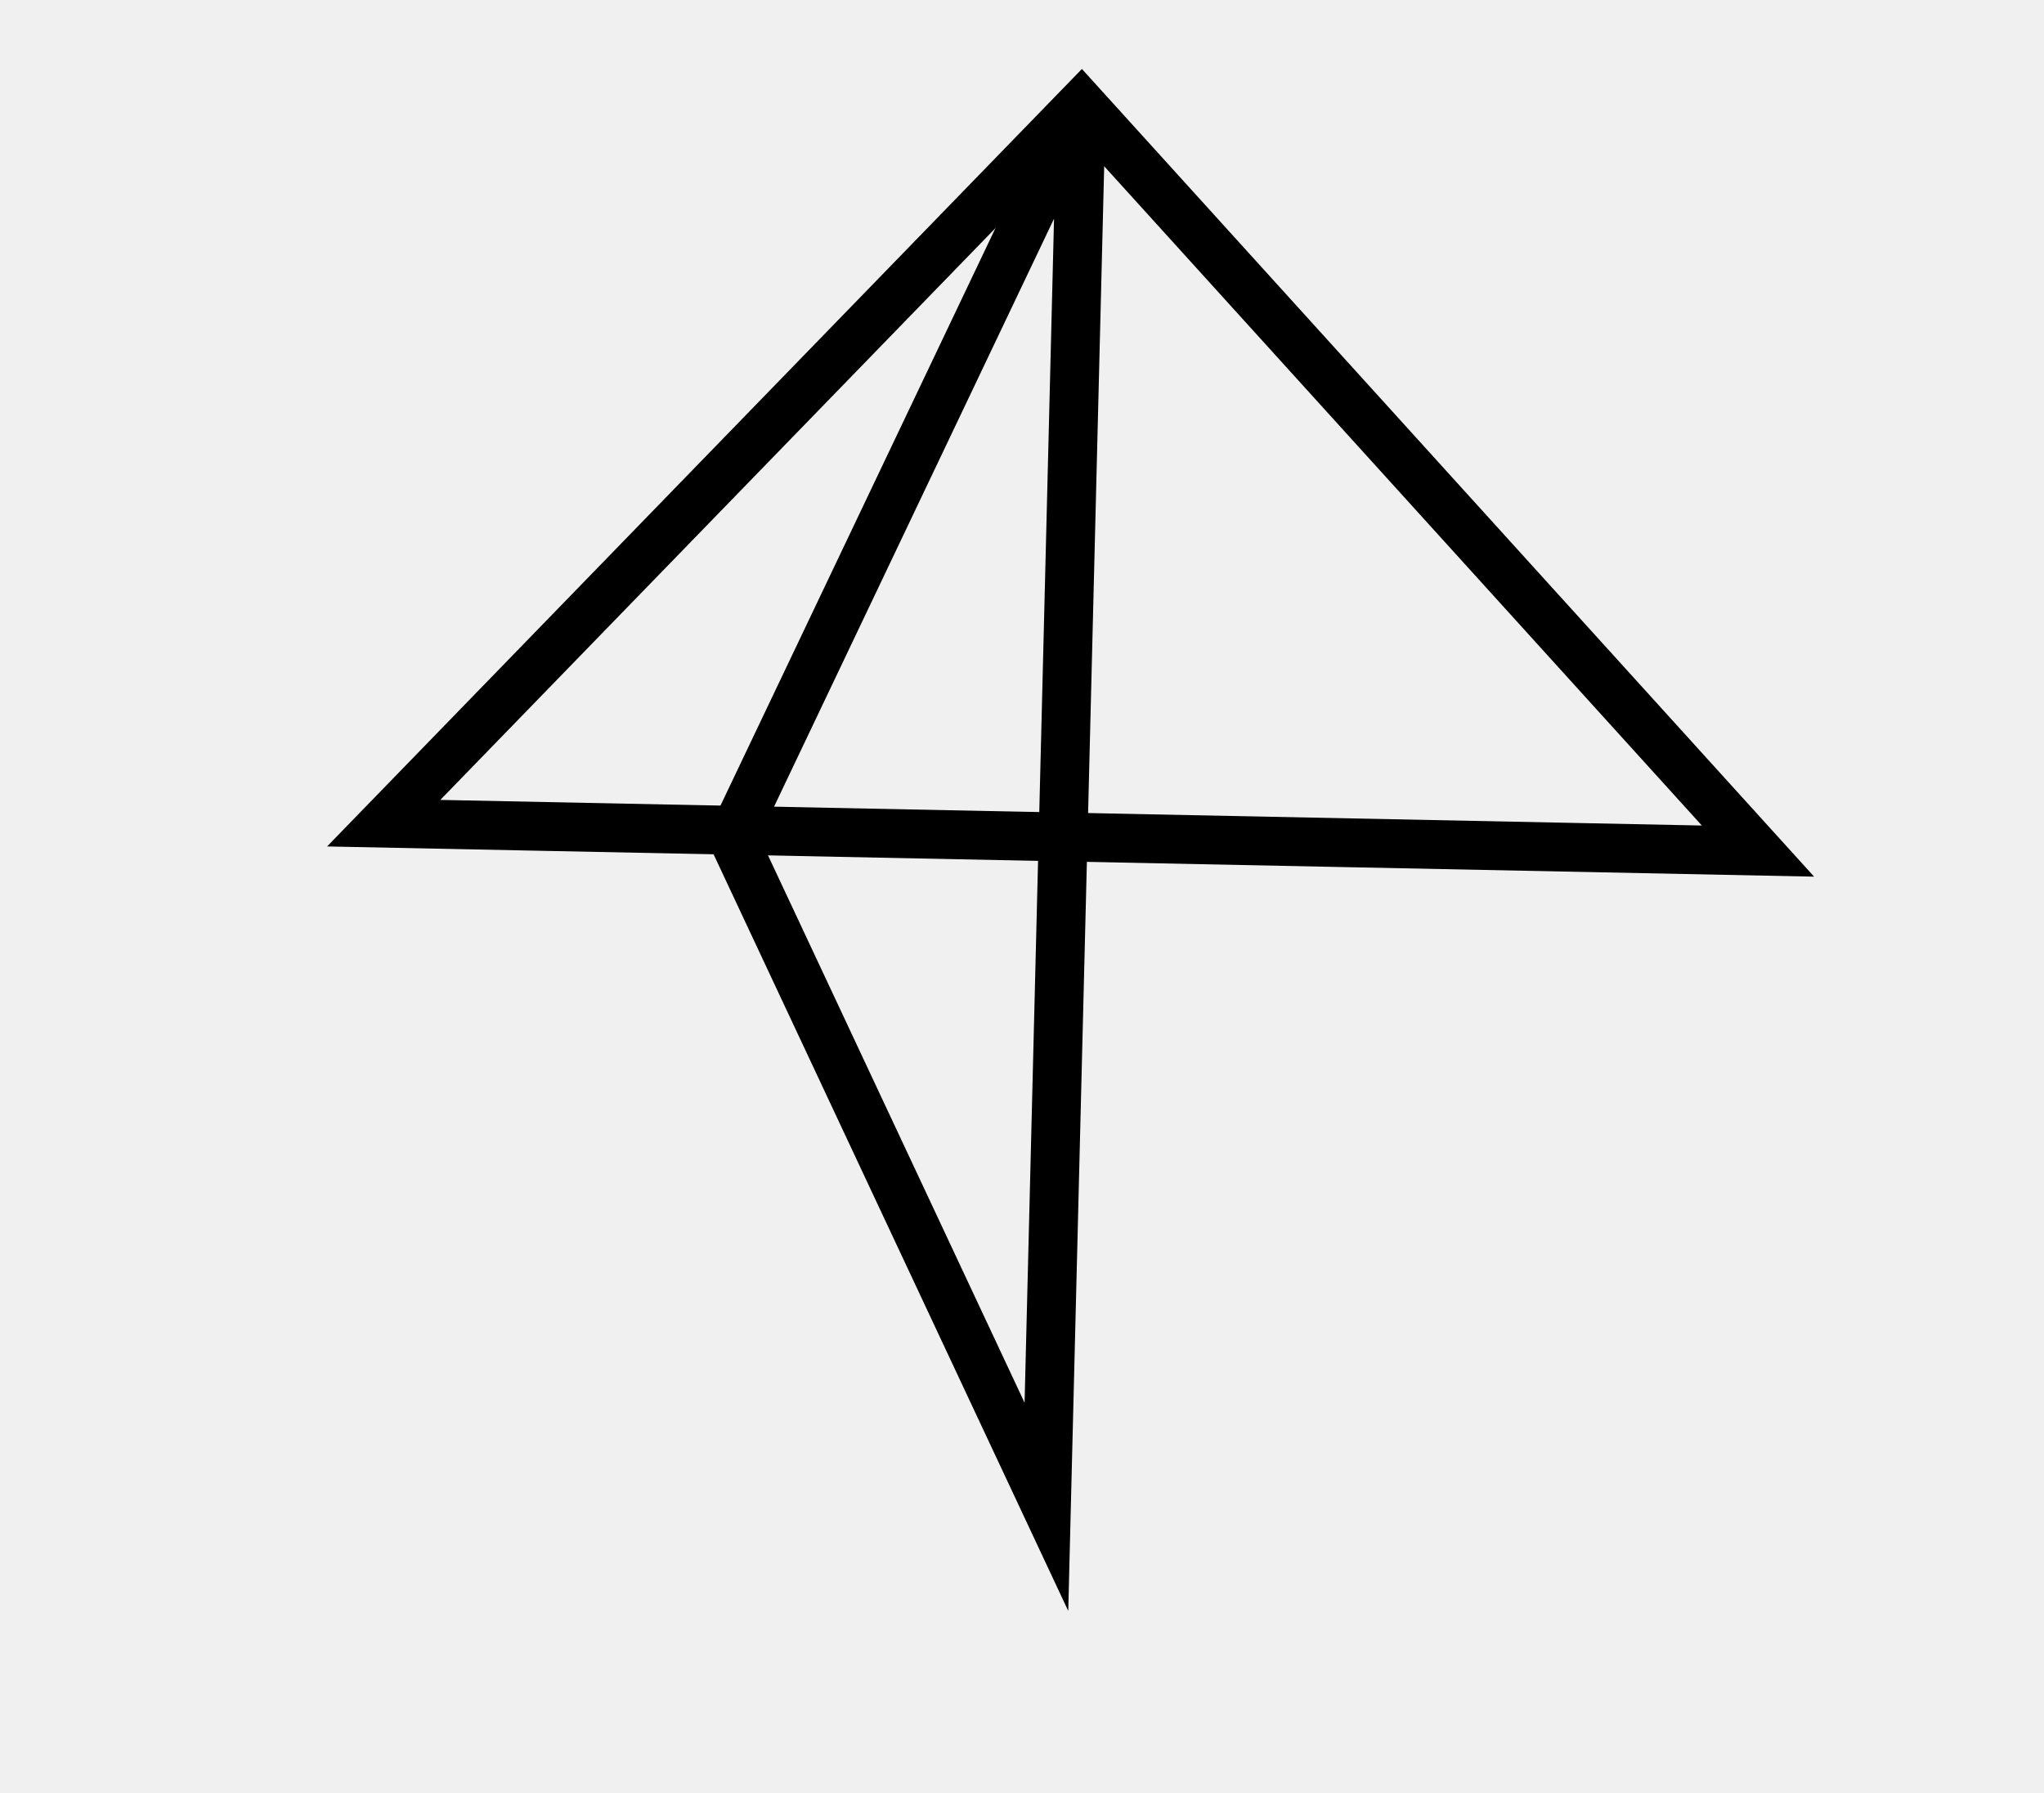
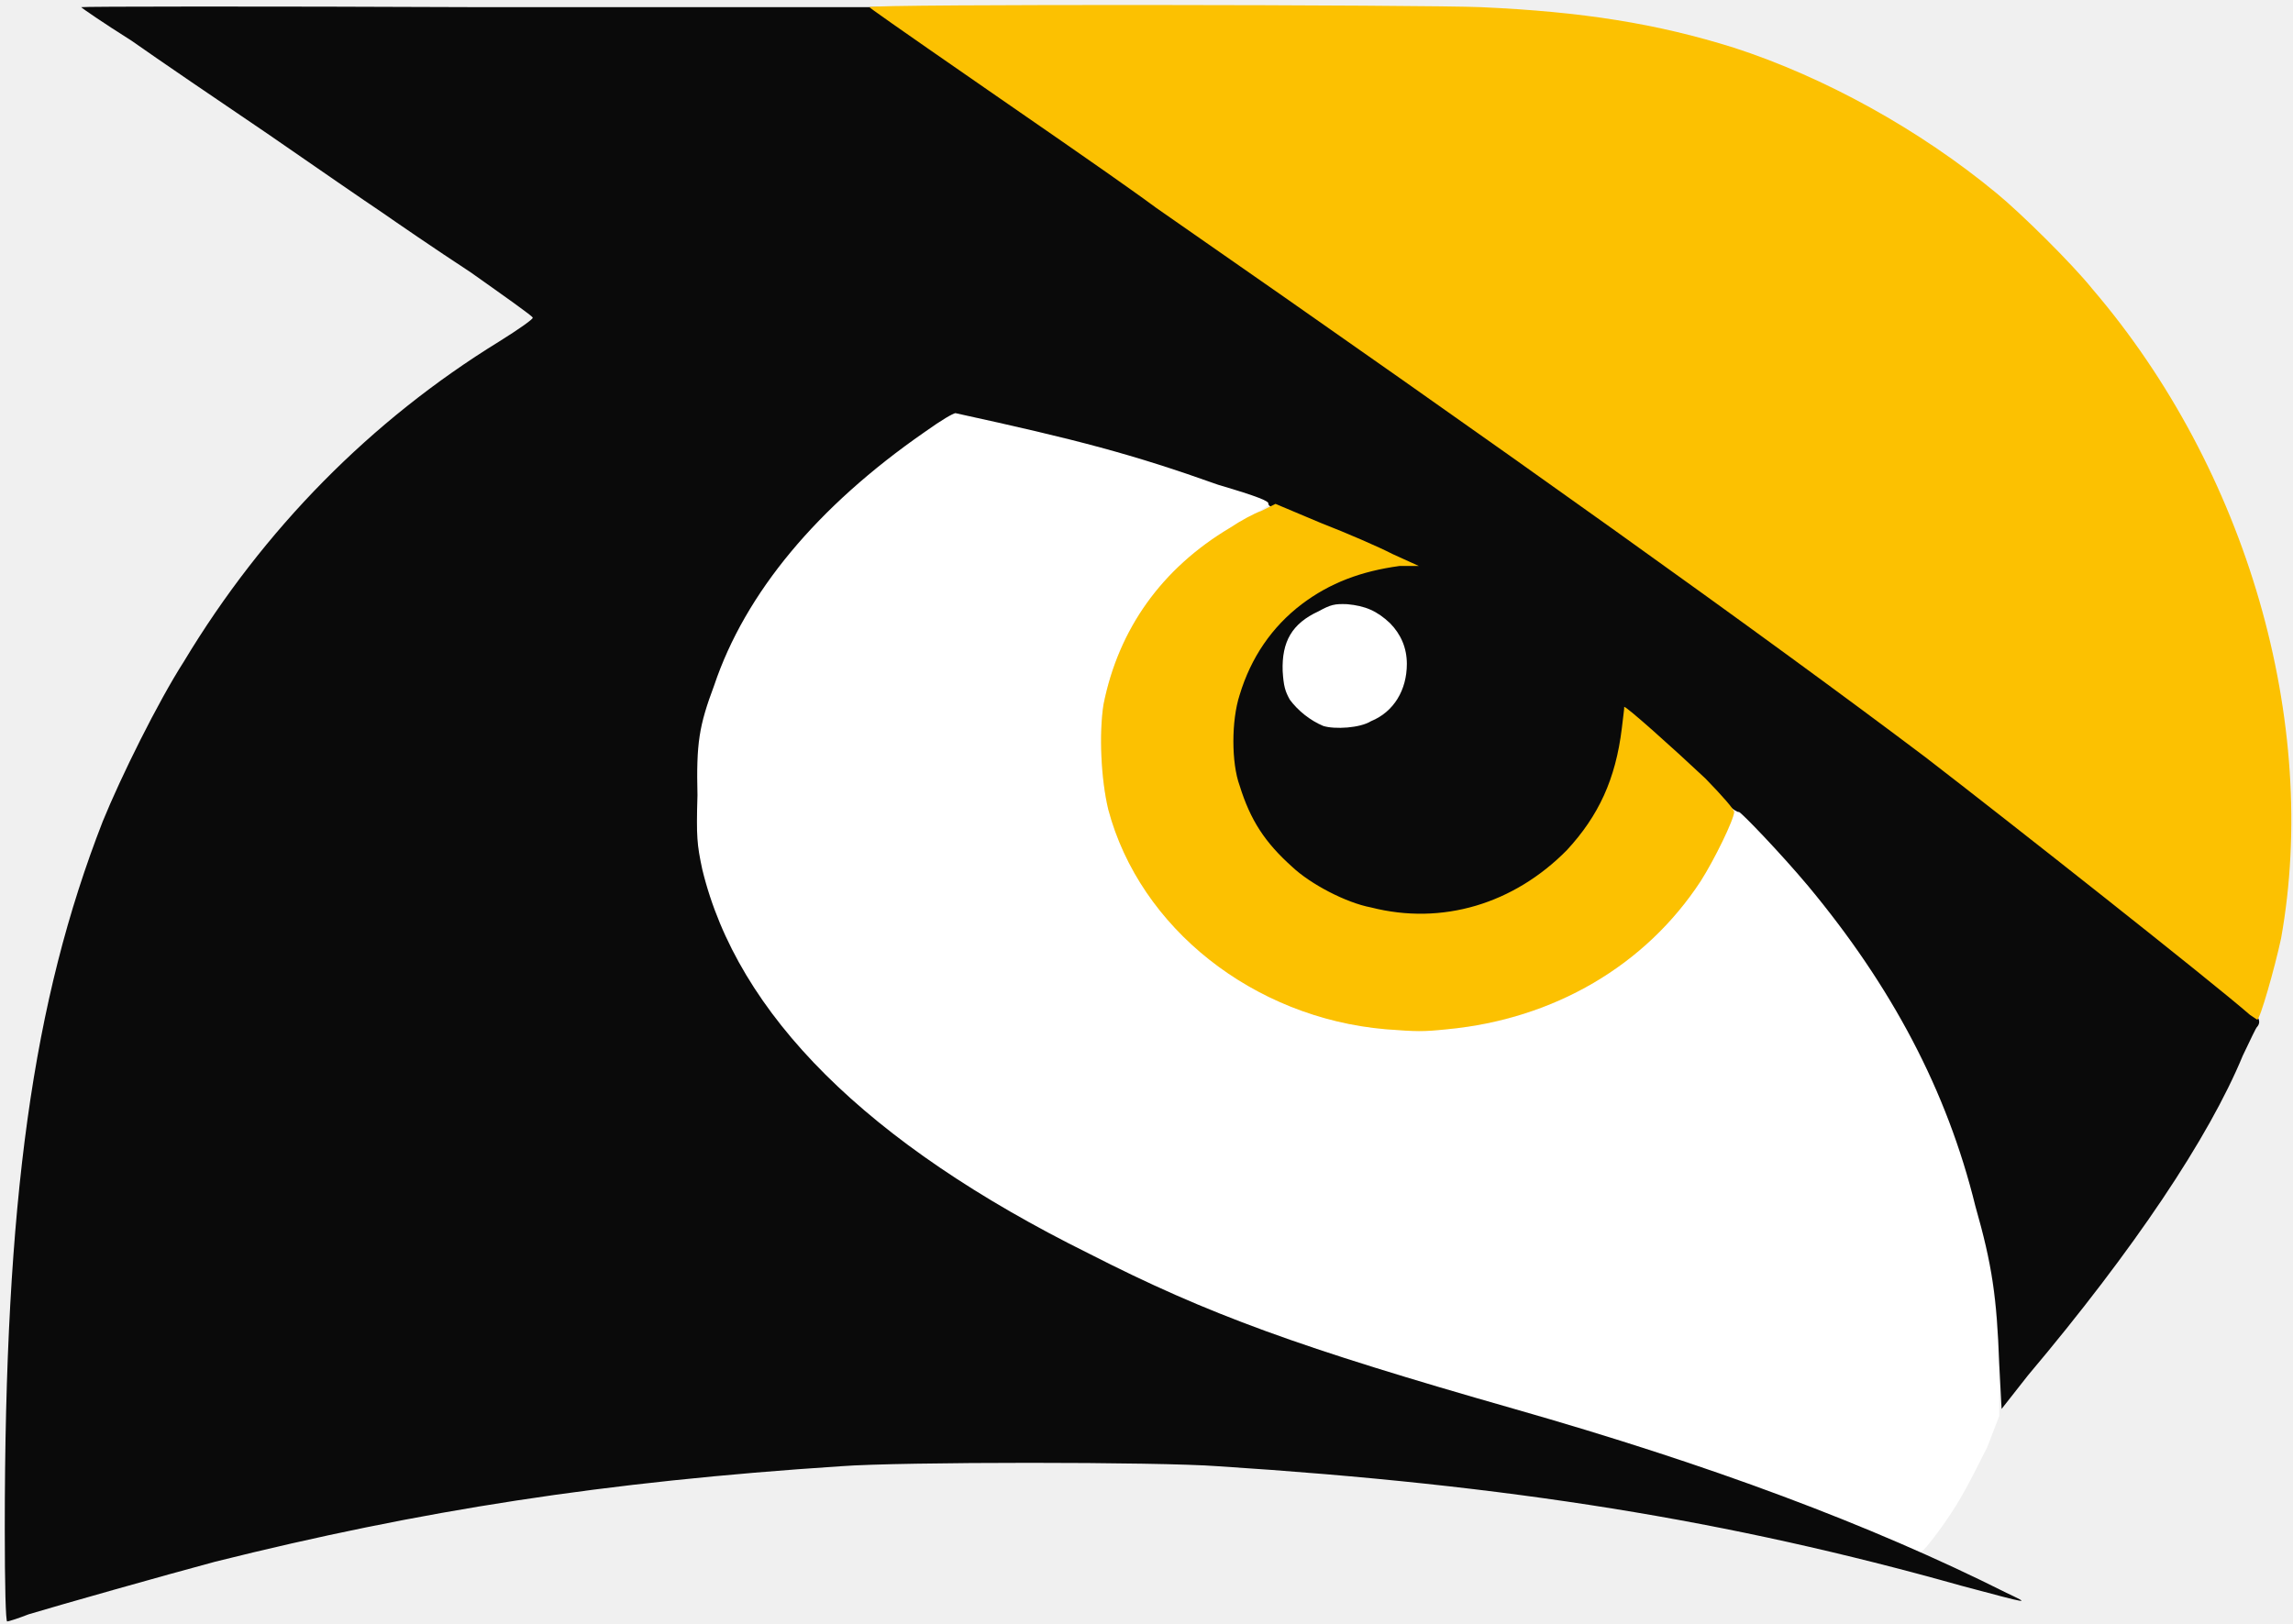
- <svg xmlns="http://www.w3.org/2000/svg" viewBox="0 0 293 257" width="586" height="514" fill="none" stroke="#000" stroke-width="7" stroke-linejoin="miter" stroke-miterlimit="20" stroke-linecap="butt">
-   <path d="M155 15 L55 118 L252 122 Z" />
-   <path d="M155 15 L150 216 L105 120 L155 15" />
+ <svg xmlns="http://www.w3.org/2000/svg" viewBox="138 269 960 680">
+   <path fill="#fff" d="M924 912C878.9 892.1 837.6 877.9 764 857C678.5 832.0 643.2 819.1 594 794C500.9 747.9 446.7 693.8 432 633C429.8 622.6 429.5 619.6 430 602C429.5 580.2 430.6 573.1 437 556C450.0 517.3 480.2 481.1 525 450C532.7 444.5 536.9 442.2 538 442C576.9 450.6 585.9 452.7 612 460C634.2 466.3 669.5 478.3 670 480C669.5 480.3 666.1 482.6 662 485C628.0 502.3 606.9 529.4 600 564C598.1 576.2 598.9 595.1 602 608C609.1 634.2 626.3 658.4 650 675C714.0 720.5 807.3 703.4 850 638C854.4 631.2 862.0 616.2 864 610C865.0 607.8 865.2 607.8 868 610C869.1 611.4 875.0 617.7 881 624C943.0 691.7 974.3 765.7 975 846L975 862L970 875C966.7 881.6 962.0 890.9 959 896C954.4 904.2 943.5 919.1 942 919C941.8 918.8 933.9 915.5 924 912ZM692 573C686.5 570.7 681.4 566.6 678 562C676.0 558.4 675.4 556.3 675 550C674.6 537.7 678.9 530.1 690 525C695.1 522.2 696.7 521.8 702 522C709.6 522.7 714.5 524.8 720 530C732.1 541.9 728.3 563.8 712 571C707.4 573.9 696.8 574.5 692 573Z" />
+   <path fill="#0A0A0A" d="M140 909C140.0 771.8 151.7 688.2 181 613C188.7 594.1 204.1 563.0 215 546C248.4 490.5 293.4 445.0 347 412C355.2 406.9 361.7 402.3 361 402C361.2 401.5 349.1 393.0 335 383C320.3 373.4 303.6 361.9 298 358C291.4 353.6 270.1 338.9 250 325C229.9 311.4 204.2 293.9 193 286C181.4 278.7 172.1 272.3 172 272C172.0 271.7 247.0 271.6 339 272L506 272L510 275C512.5 276.9 533.4 291.5 556 308C650.4 372.7 678.0 392.0 733 431C891.8 543.0 969.6 601.3 1074 686C1083.4 693.7 1085.2 696.3 1083 699C1082.6 699.1 1080.1 704.6 1077 711C1062.8 745.4 1031.4 792.3 987 845L976 859L975 840C974.0 812.2 972.1 798.9 965 774C953.1 725.6 930.0 682.1 895 640C883.6 626.4 866.8 608.9 866 609C865.0 609.5 857.7 603.3 849 596C841.2 587.8 831.2 578.7 827 575L820 569L820 576C817.5 594.5 809.9 610.5 796 626C780.2 642.2 762.7 651.3 741 654C728.4 655.6 714.0 653.6 702 649C675.2 638.0 656.3 615.1 652 588C649.6 574.5 654.1 554.3 662 542C669.0 531.3 681.4 519.5 692 513C697.5 510.2 712.5 505.0 716 505C725.5 505.0 719.1 501.5 686 489C673.4 483.5 669.3 481.5 669 480C669.5 478.9 664.9 477.0 648 472C612.1 459.2 589.3 453.2 538 442C536.9 442.2 532.7 444.5 525 450C480.2 481.1 450.0 517.3 437 556C430.6 573.1 429.5 580.2 430 602C429.5 619.6 429.8 622.6 432 633C446.7 693.8 500.9 747.9 594 794C643.9 819.5 682.0 833.3 772 859C853.6 882.3 920.8 907.3 978 936C988.3 940.9 988.6 940.9 959 933C861.6 905.6 770.5 890.9 648 883C623.1 881.1 515.0 881.1 490 883C391.2 889.5 314.4 901.4 228 923C207.1 928.6 162.6 941.2 150 945C145.4 946.8 141.5 948.0 141 948C140.4 948.0 140.0 933.4 140 909ZM712 571C721.6 567.1 727.0 557.9 727 547C727.0 540.3 724.5 534.6 720 530C714.5 524.8 709.6 522.7 702 522C696.7 521.8 695.1 522.2 690 525C678.9 530.1 674.6 537.7 675 550C675.4 556.3 676.0 558.4 678 562C681.4 566.6 686.5 570.7 692 573C696.8 574.5 707.4 573.9 712 571Z" />
+   <path fill="#FCC101" d="M718 700C662.8 695.2 615.2 657.7 602 608C598.9 595.1 598.1 576.2 600 564C606.3 532.4 624.4 507.0 653 490C657.3 487.1 663.2 483.9 666 483L672 480L691 488C701.8 492.2 715.2 498.0 721 501L732 506L724 506C707.8 508.2 694.8 513.1 683 522C670.5 531.5 661.7 544.4 657 560C653.5 570.7 653.5 588.5 657 598C661.5 612.5 667.6 621.8 679 632C686.5 639.1 701.4 647.0 712 649C741.8 656.6 771.8 647.5 794 625C807.3 610.6 814.4 595.3 817 574C817.5 569.5 818.1 565.5 818 565C818.9 564.8 838.4 582.2 852 595C859.2 602.4 864.0 607.9 864 609C864.0 612.1 855.7 629.1 850 638C826.9 673.3 788.7 695.7 744 700C733.4 701.1 731.4 701.0 718 700ZM1080 694C1064.2 680.2 979.7 613.5 944 586C877.0 535.5 769.5 458.5 622 356C615.7 351.3 606.2 344.7 601 341C595.8 337.3 573.7 322.0 552 307C510.8 278.5 502.0 272.2 502 272C502.0 270.6 736.7 271.0 758 272C800.7 273.9 831.8 278.9 864 289C901.6 301.2 941.5 323.1 974 350C984.0 358.2 1005.4 379.3 1014 390C1078.9 465.8 1109.2 571.7 1093 662C1090.3 674.5 1084.2 696.0 1083 696C1082.8 695.9 1081.3 694.9 1080 694Z" />
</svg>
